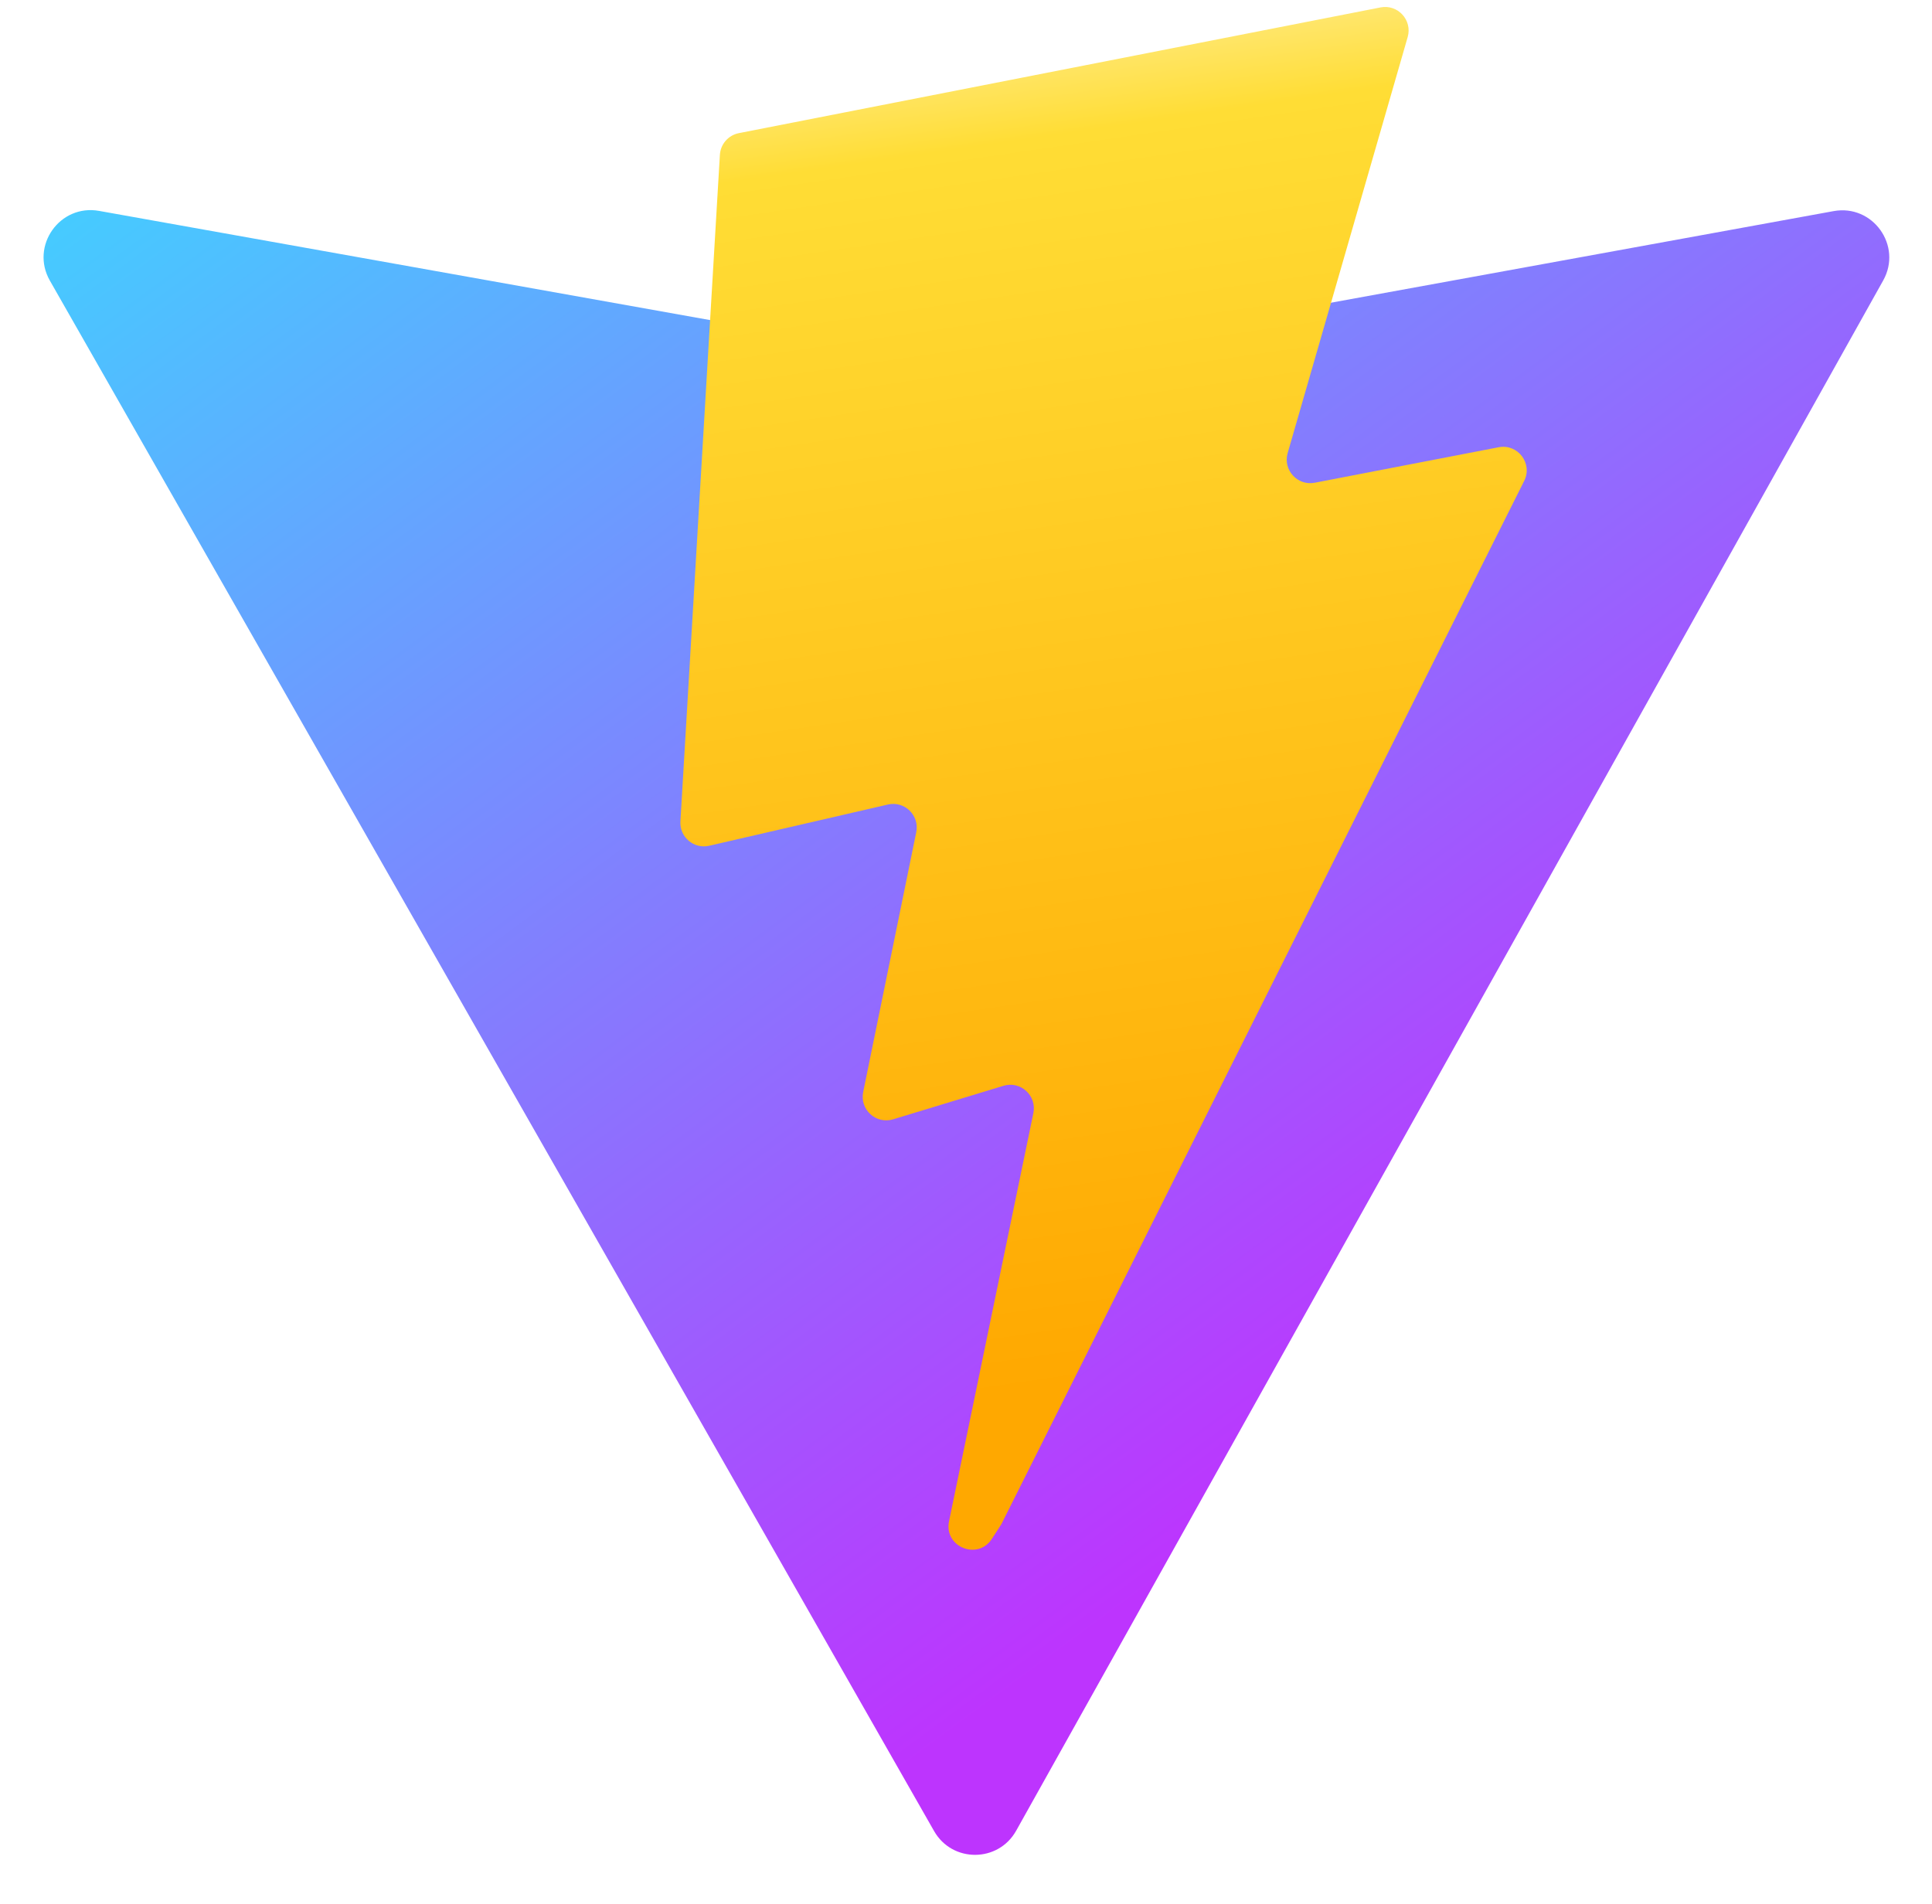
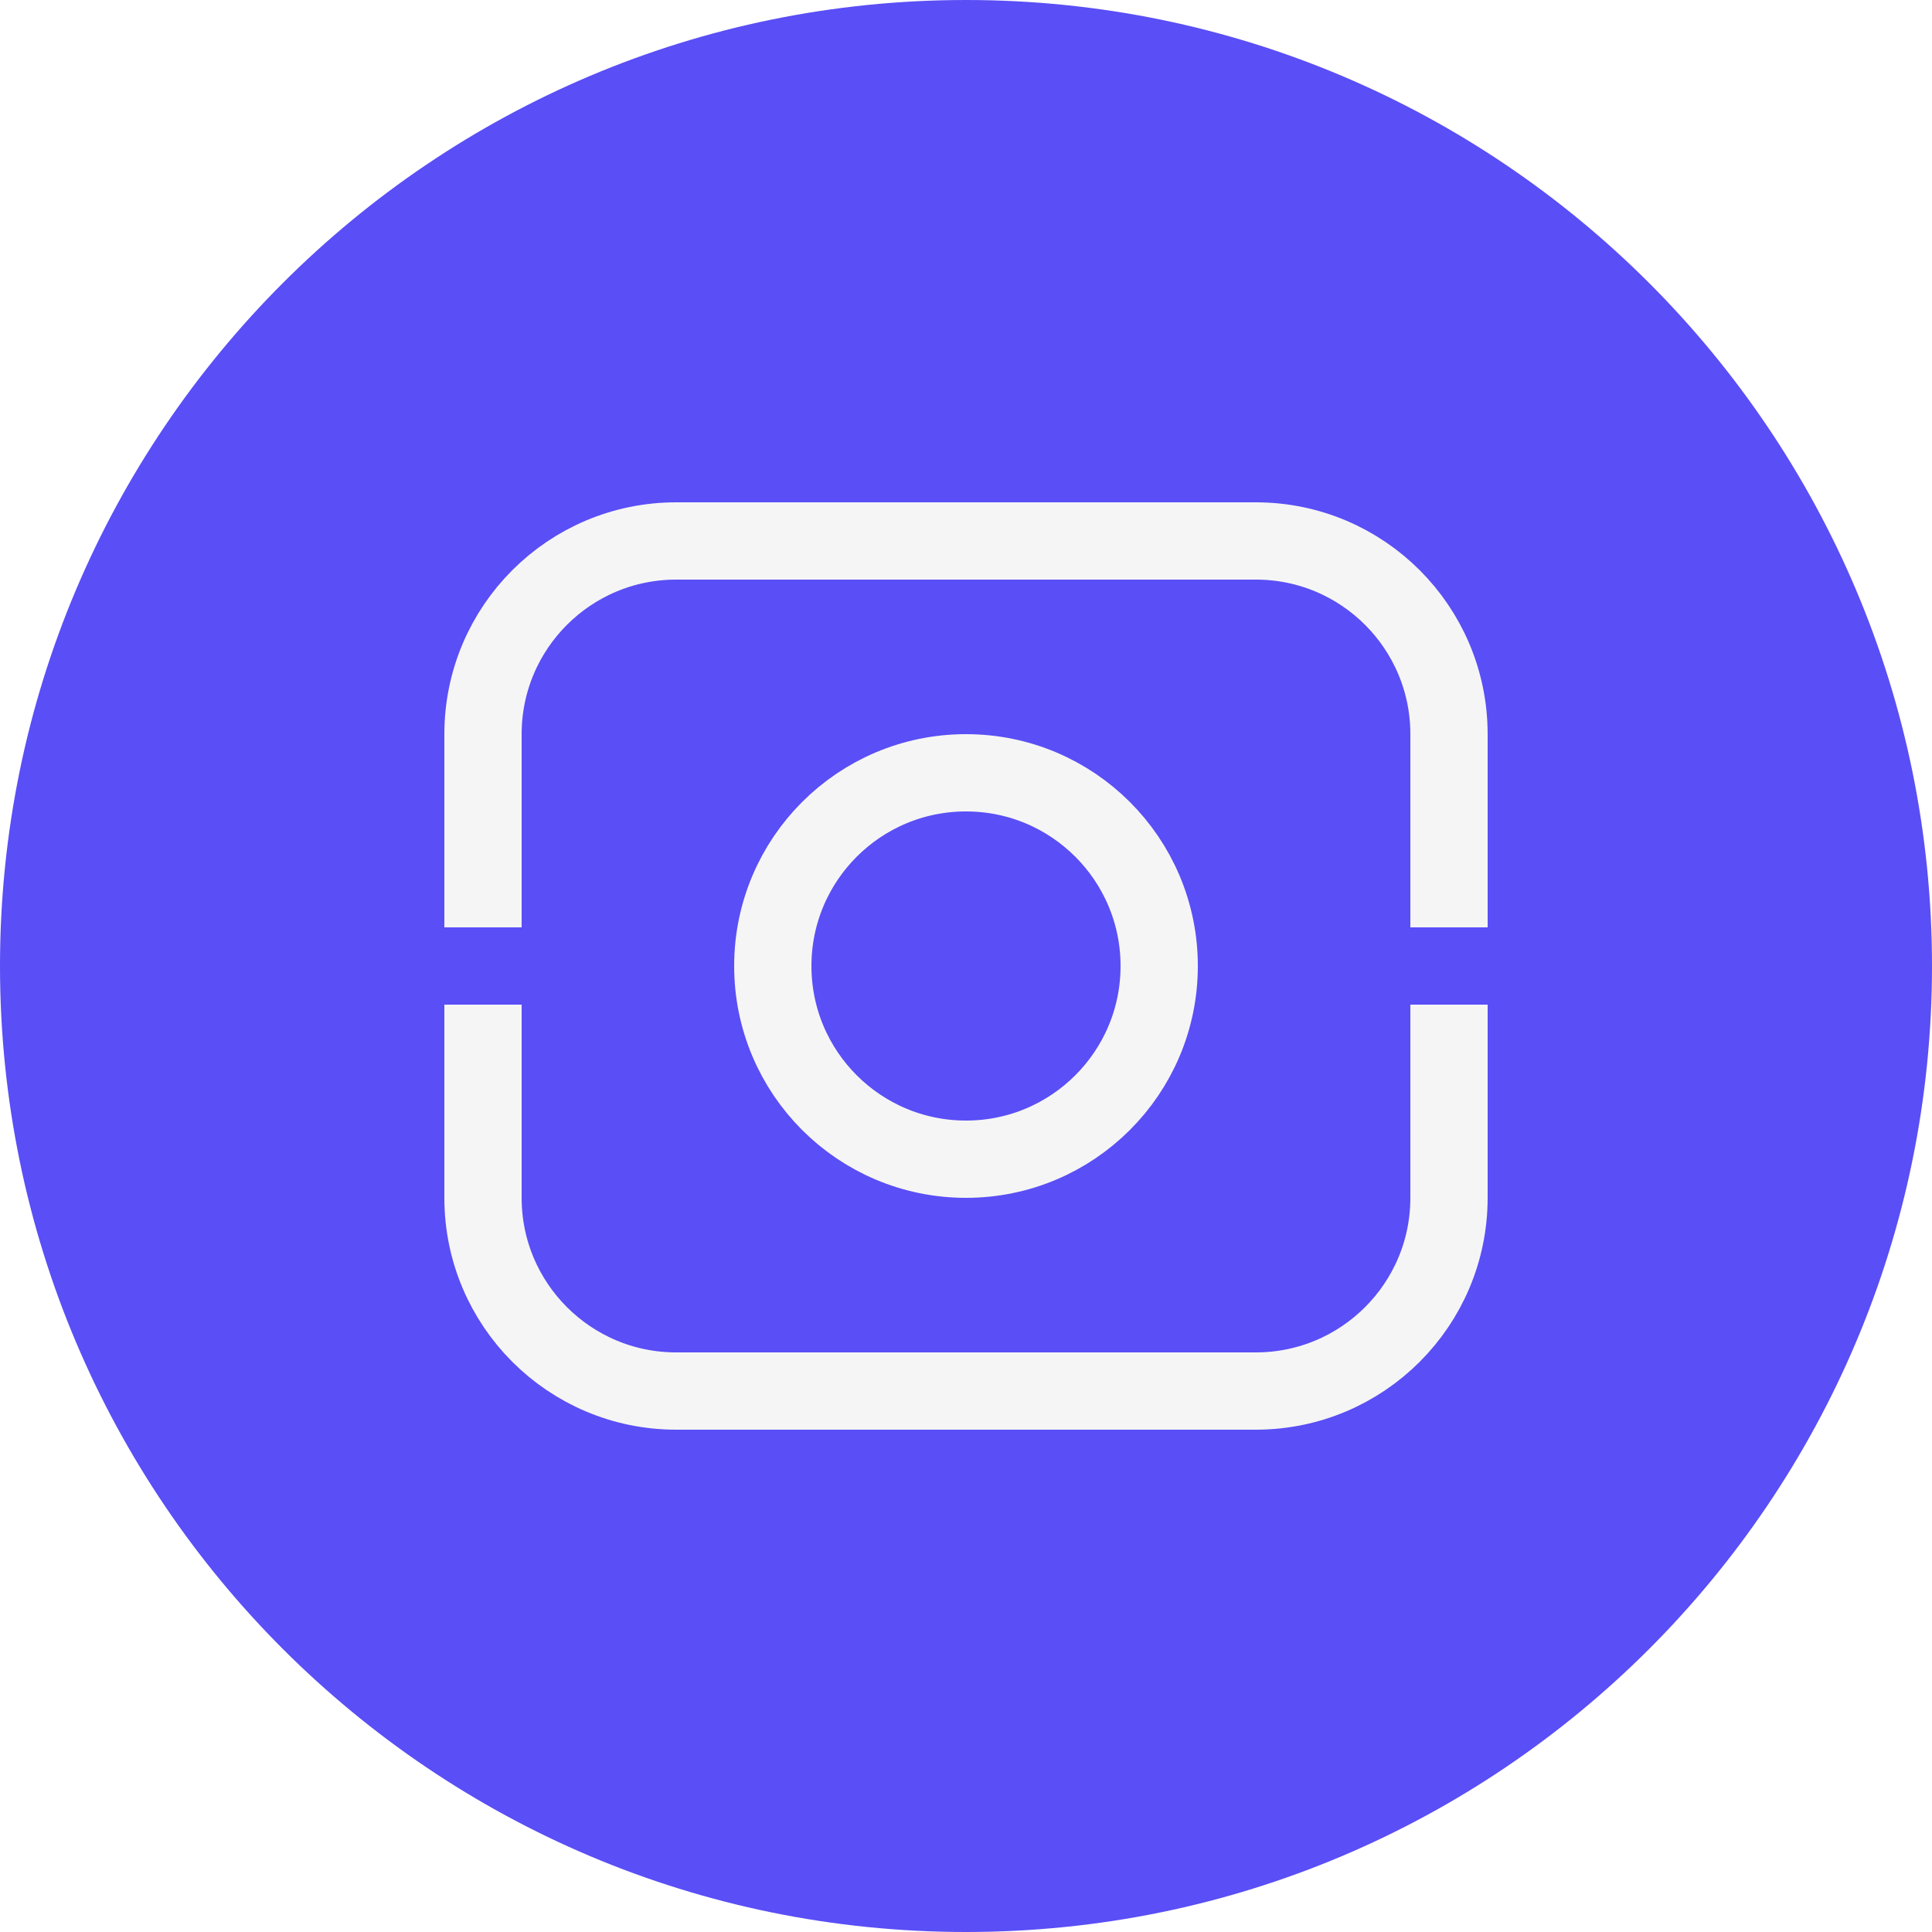
- <svg xmlns="http://www.w3.org/2000/svg" width="410" height="404" viewBox="0 0 410 404" fill="none">
-   <path d="M399.641 59.525L215.643 388.545C211.844 395.338 202.084 395.378 198.228 388.618L10.582 59.556C6.381 52.19 12.68 43.267 21.028 44.759L205.223 77.682C206.398 77.892 207.601 77.89 208.776 77.676L389.119 44.806C397.439 43.289 403.768 52.143 399.641 59.525Z" fill="url(#paint0_linear)" />
-   <path d="M292.965 1.574L156.801 28.255C154.563 28.694 152.906 30.59 152.771 32.866L144.395 174.33C144.198 177.662 147.258 180.248 150.51 179.498L188.42 170.749C191.967 169.931 195.172 173.055 194.443 176.622L183.18 231.775C182.422 235.487 185.907 238.661 189.532 237.56L212.947 230.446C216.577 229.344 220.065 232.527 219.297 236.242L201.398 322.875C200.278 328.294 207.486 331.249 210.492 326.603L212.5 323.5L323.454 102.072C325.312 98.365 322.108 94.137 318.036 94.923L279.014 102.454C275.347 103.161 272.227 99.746 273.262 96.158L298.731 7.867C299.767 4.273 296.636 0.855 292.965 1.574Z" fill="url(#paint1_linear)" />
-   <defs>
-     <linearGradient id="paint0_linear" x1="6" y1="33" x2="235" y2="344" gradientUnits="userSpaceOnUse">
-       <stop stop-color="#41D1FF" />
-       <stop offset="1" stop-color="#BD34FE" />
-     </linearGradient>
-     <linearGradient id="paint1_linear" x1="194.651" y1="8.818" x2="236.076" y2="292.989" gradientUnits="userSpaceOnUse">
-       <stop stop-color="#FFEA83" />
-       <stop offset="0.083" stop-color="#FFDD35" />
-       <stop offset="1" stop-color="#FFA800" />
-     </linearGradient>
-   </defs>
+ <svg xmlns="http://www.w3.org/2000/svg" width="100" height="100" viewBox="0 0 100 100" fill="none">
+   <circle cx="50" cy="50" r="50" fill="#5A4EF6" />
+   <circle cx="50" cy="50" r="10" stroke="#F5F5F5" stroke-width="4" />
+   <rect x="25" y="28" width="50" height="44" rx="10" stroke="#F5F5F5" stroke-width="4" />
+   <line x1="73" y1="50" x2="78" y2="50" stroke="#5A4EF6" stroke-width="4" />
+   <line x1="23" y1="50" x2="28" y2="50" stroke="#5A4EF6" stroke-width="4" />
</svg>
